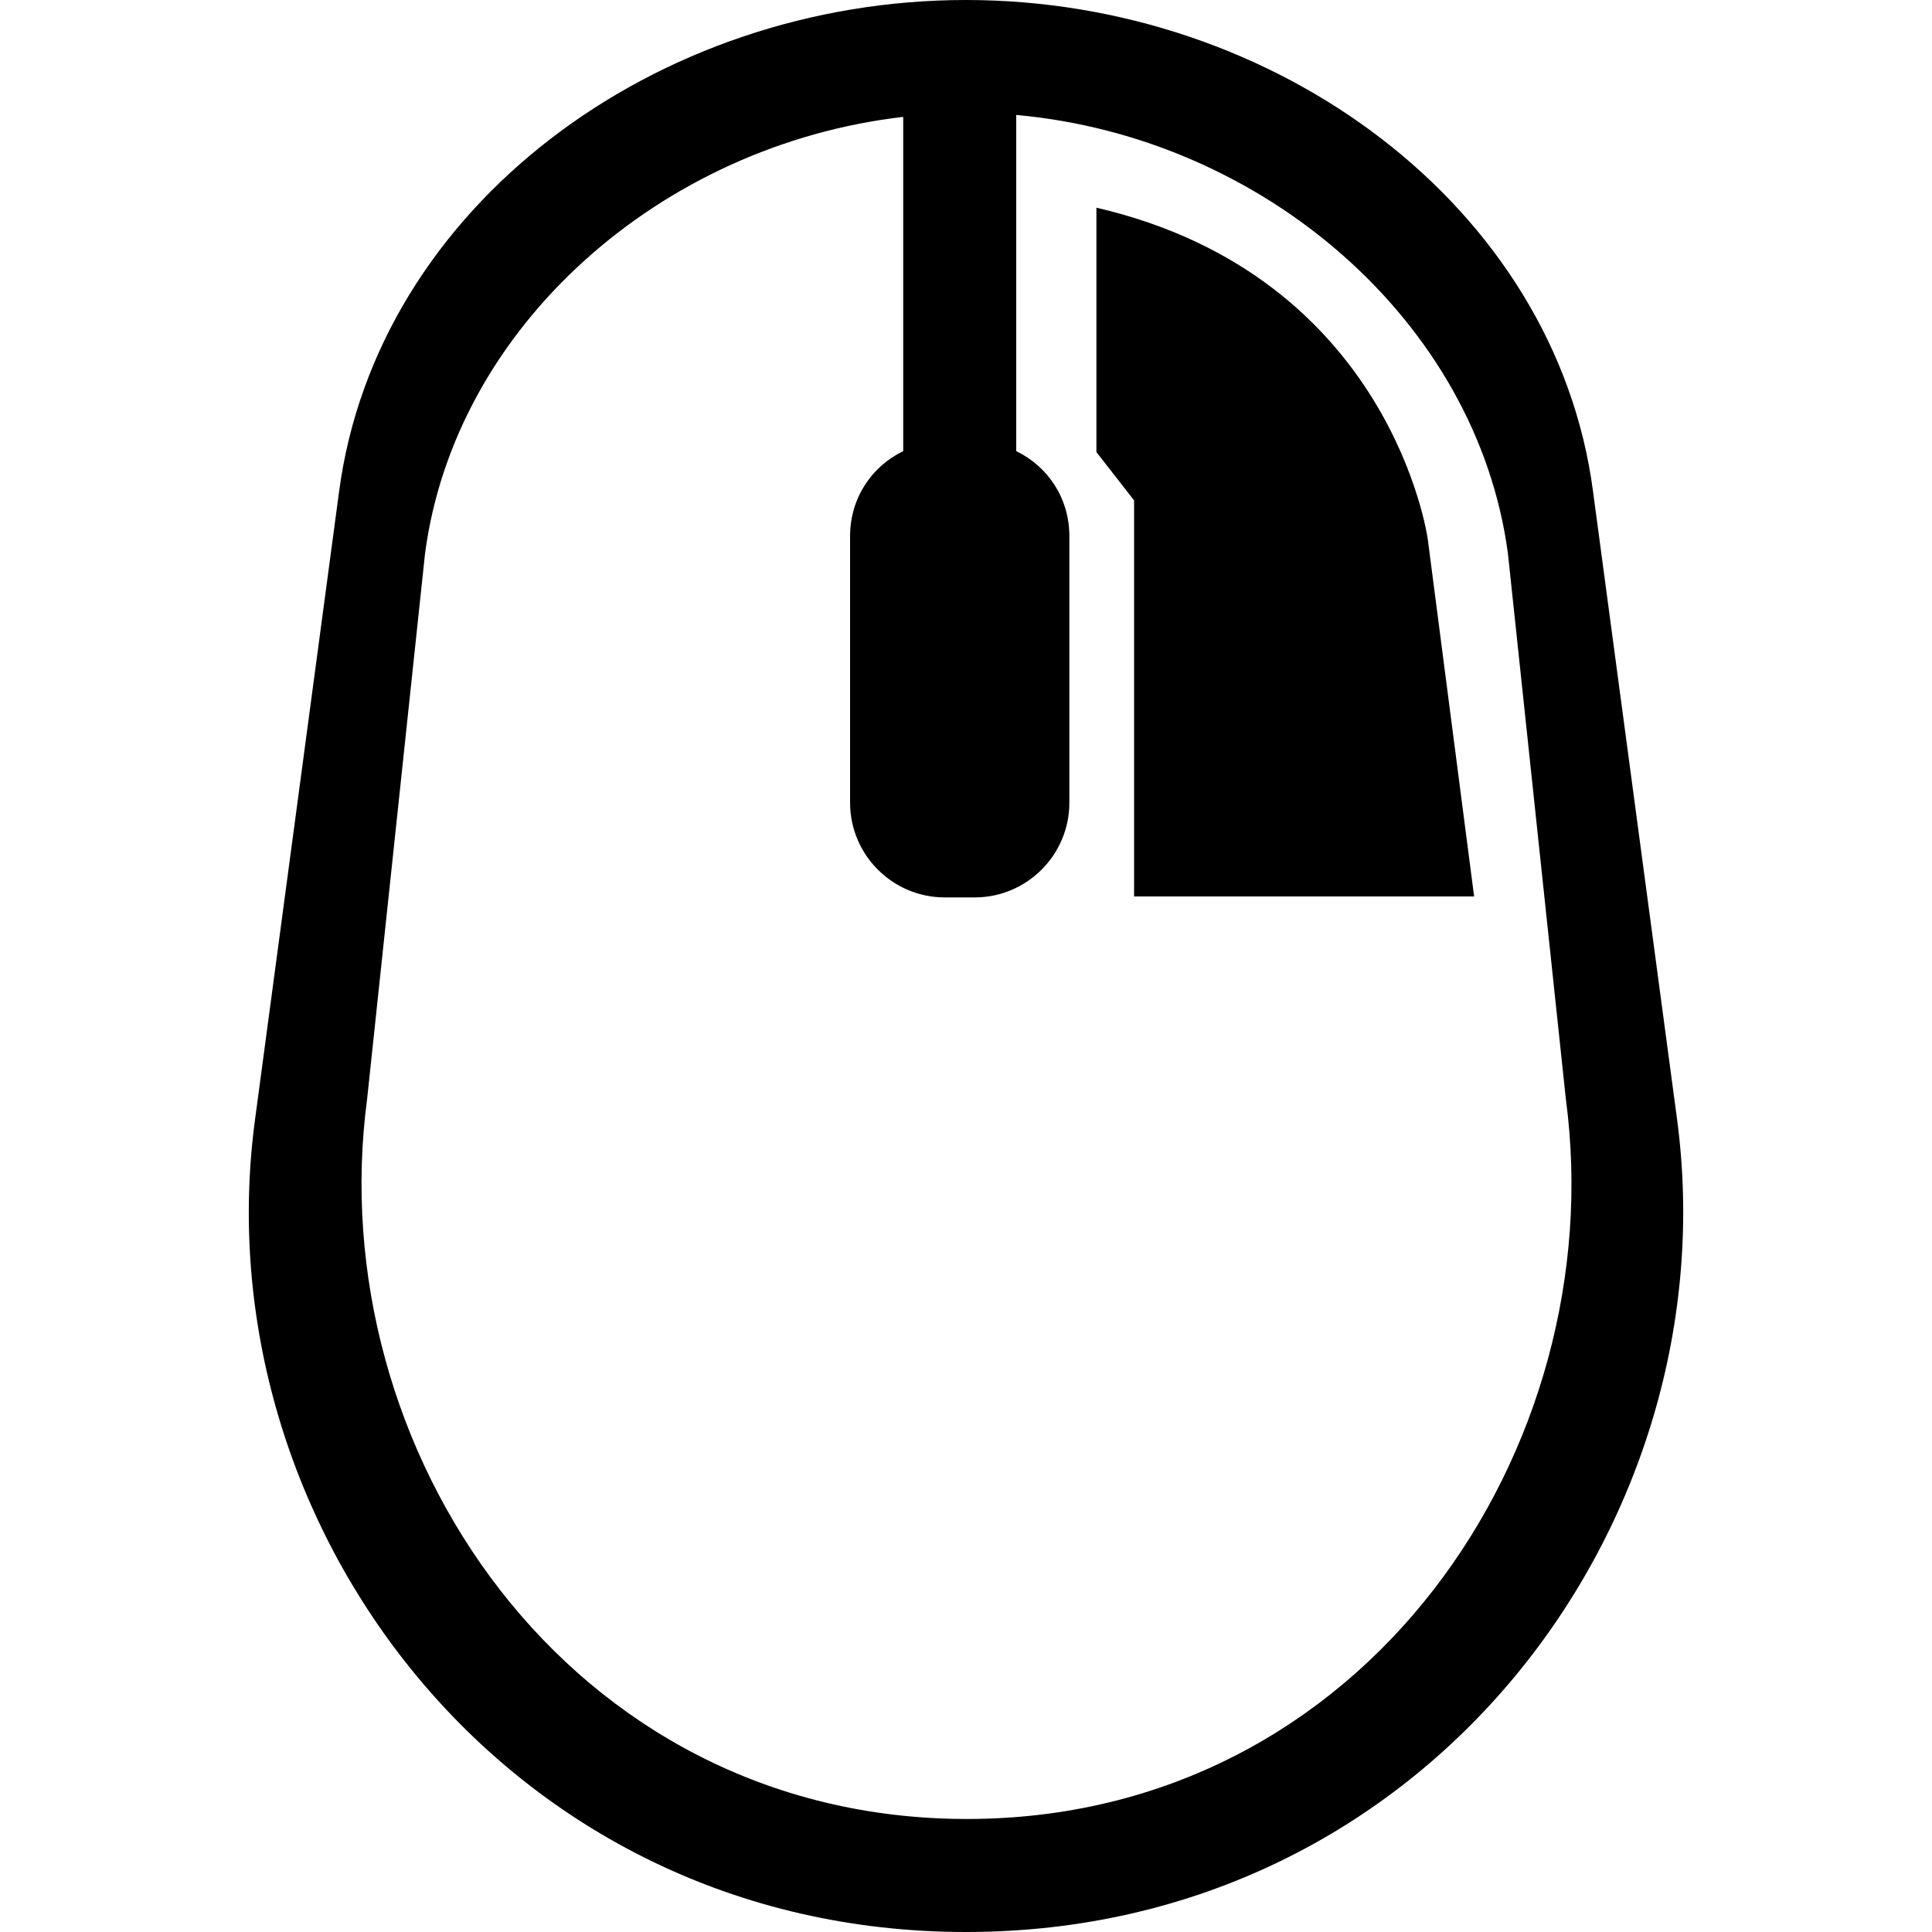
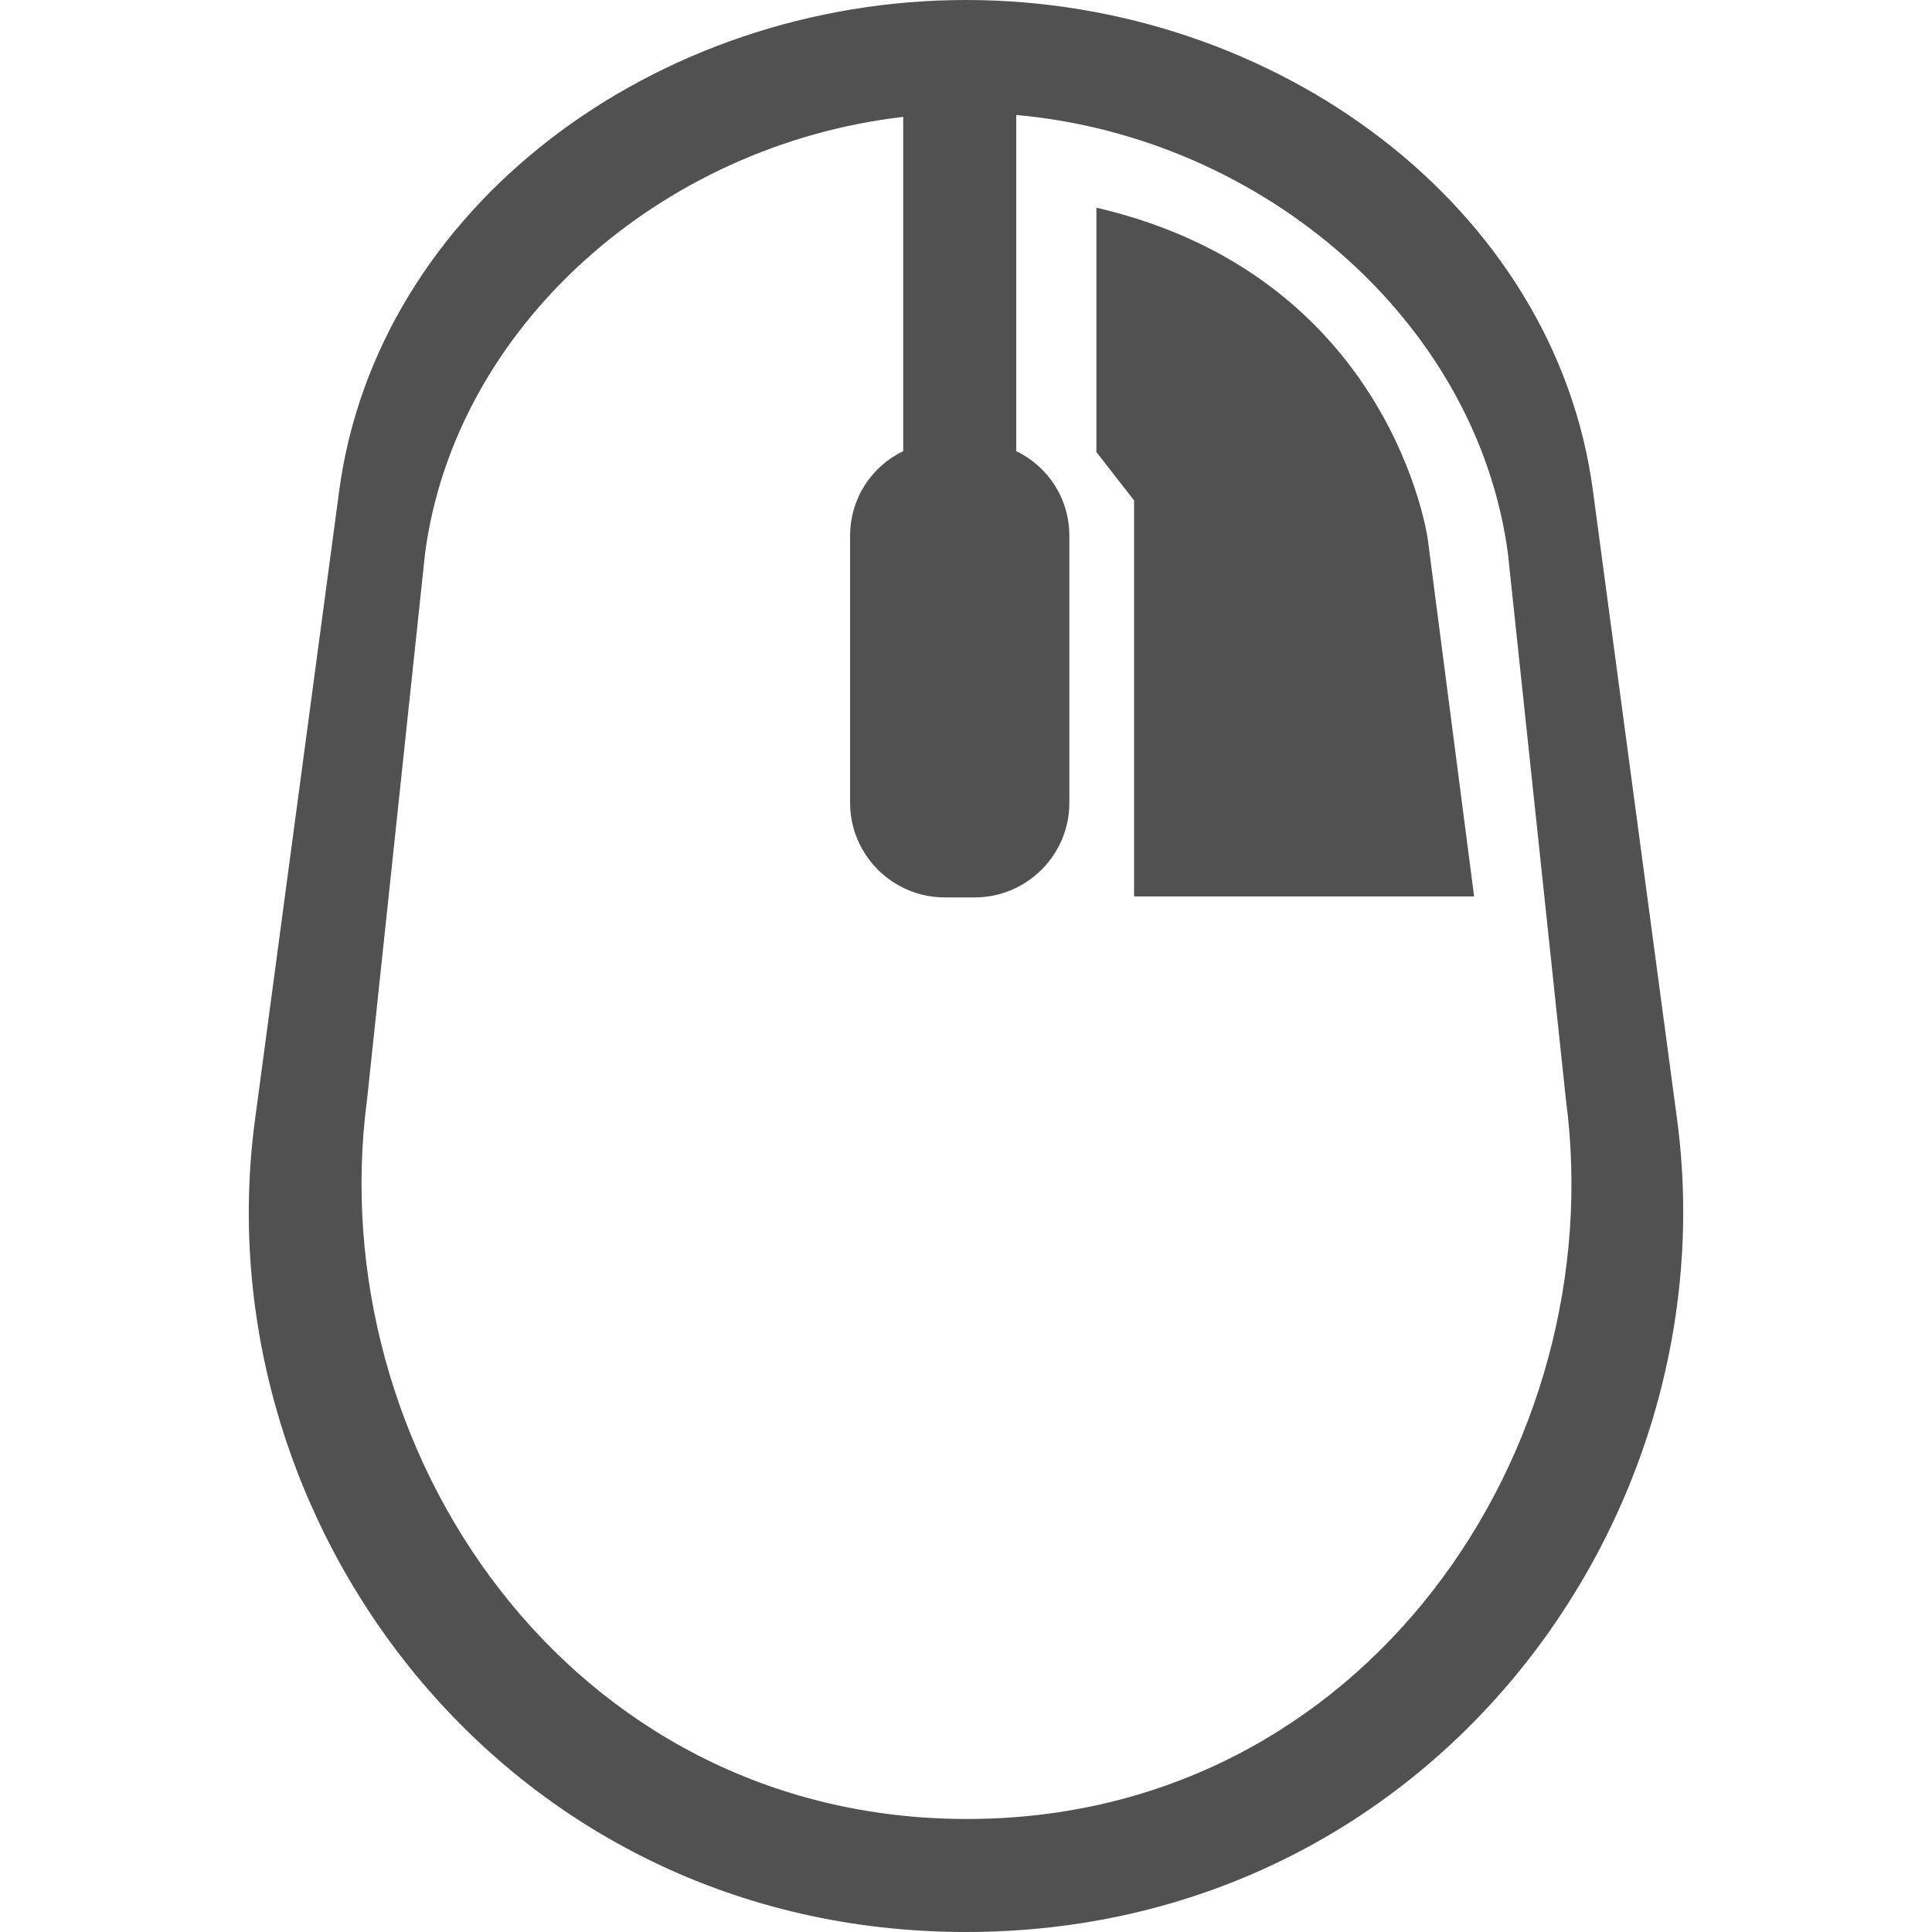
<svg xmlns="http://www.w3.org/2000/svg" version="1.1" id="图层_1" x="0px" y="0px" viewBox="0 0 200 200" style="enable-background:new 0 0 200 200;" xml:space="preserve">
-   <path d="M100,200c-47.8,0-79.2-42.5-73.6-84.1l8.7-65C39,21.4,67.9,0,100,0c32.1,0,61,21.4,64.9,50.8l8.7,65  C179.2,157.5,147.8,200,100,200z M162.1,113.8l-6-56.5c-3.2-24-25.3-43.1-50.9-45.4v34.8c3.3,1.6,5.5,4.9,5.5,8.8v27.6  c0,5.4-4.4,9.8-9.8,9.8h-3.1c-5.4,0-9.8-4.4-9.8-9.8V55.5c0-3.9,2.2-7.2,5.5-8.8V12.1C68.4,15,47.1,33.8,44,57.3l-6,56.5  c-4.8,36.1,20.8,74.5,62.1,74.5S166.9,149.9,162.1,113.8z" />
-   <path d="M117.4,51.8v41h35.2l-4.8-37c0,0-3.7-27.2-34.3-34.3v25.3L117.4,51.8z" />
+   <path d="M100,200c-47.8,0-79.2-42.5-73.6-84.1l8.7-65C39,21.4,67.9,0,100,0c32.1,0,61,21.4,64.9,50.8l8.7,65  C179.2,157.5,147.8,200,100,200z M162.1,113.8l-6-56.5c-3.2-24-25.3-43.1-50.9-45.4v34.8c3.3,1.6,5.5,4.9,5.5,8.8v27.6  c0,5.4-4.4,9.8-9.8,9.8h-3.1c-5.4,0-9.8-4.4-9.8-9.8V55.5c0-3.9,2.2-7.2,5.5-8.8V12.1C68.4,15,47.1,33.8,44,57.3l-6,56.5  c-4.8,36.1,20.8,74.5,62.1,74.5S166.9,149.9,162.1,113.8z" fill="#515151" />
+   <path d="M117.4,51.8v41h35.2l-4.8-37c0,0-3.7-27.2-34.3-34.3v25.3L117.4,51.8z" fill="#515151" />
</svg>
